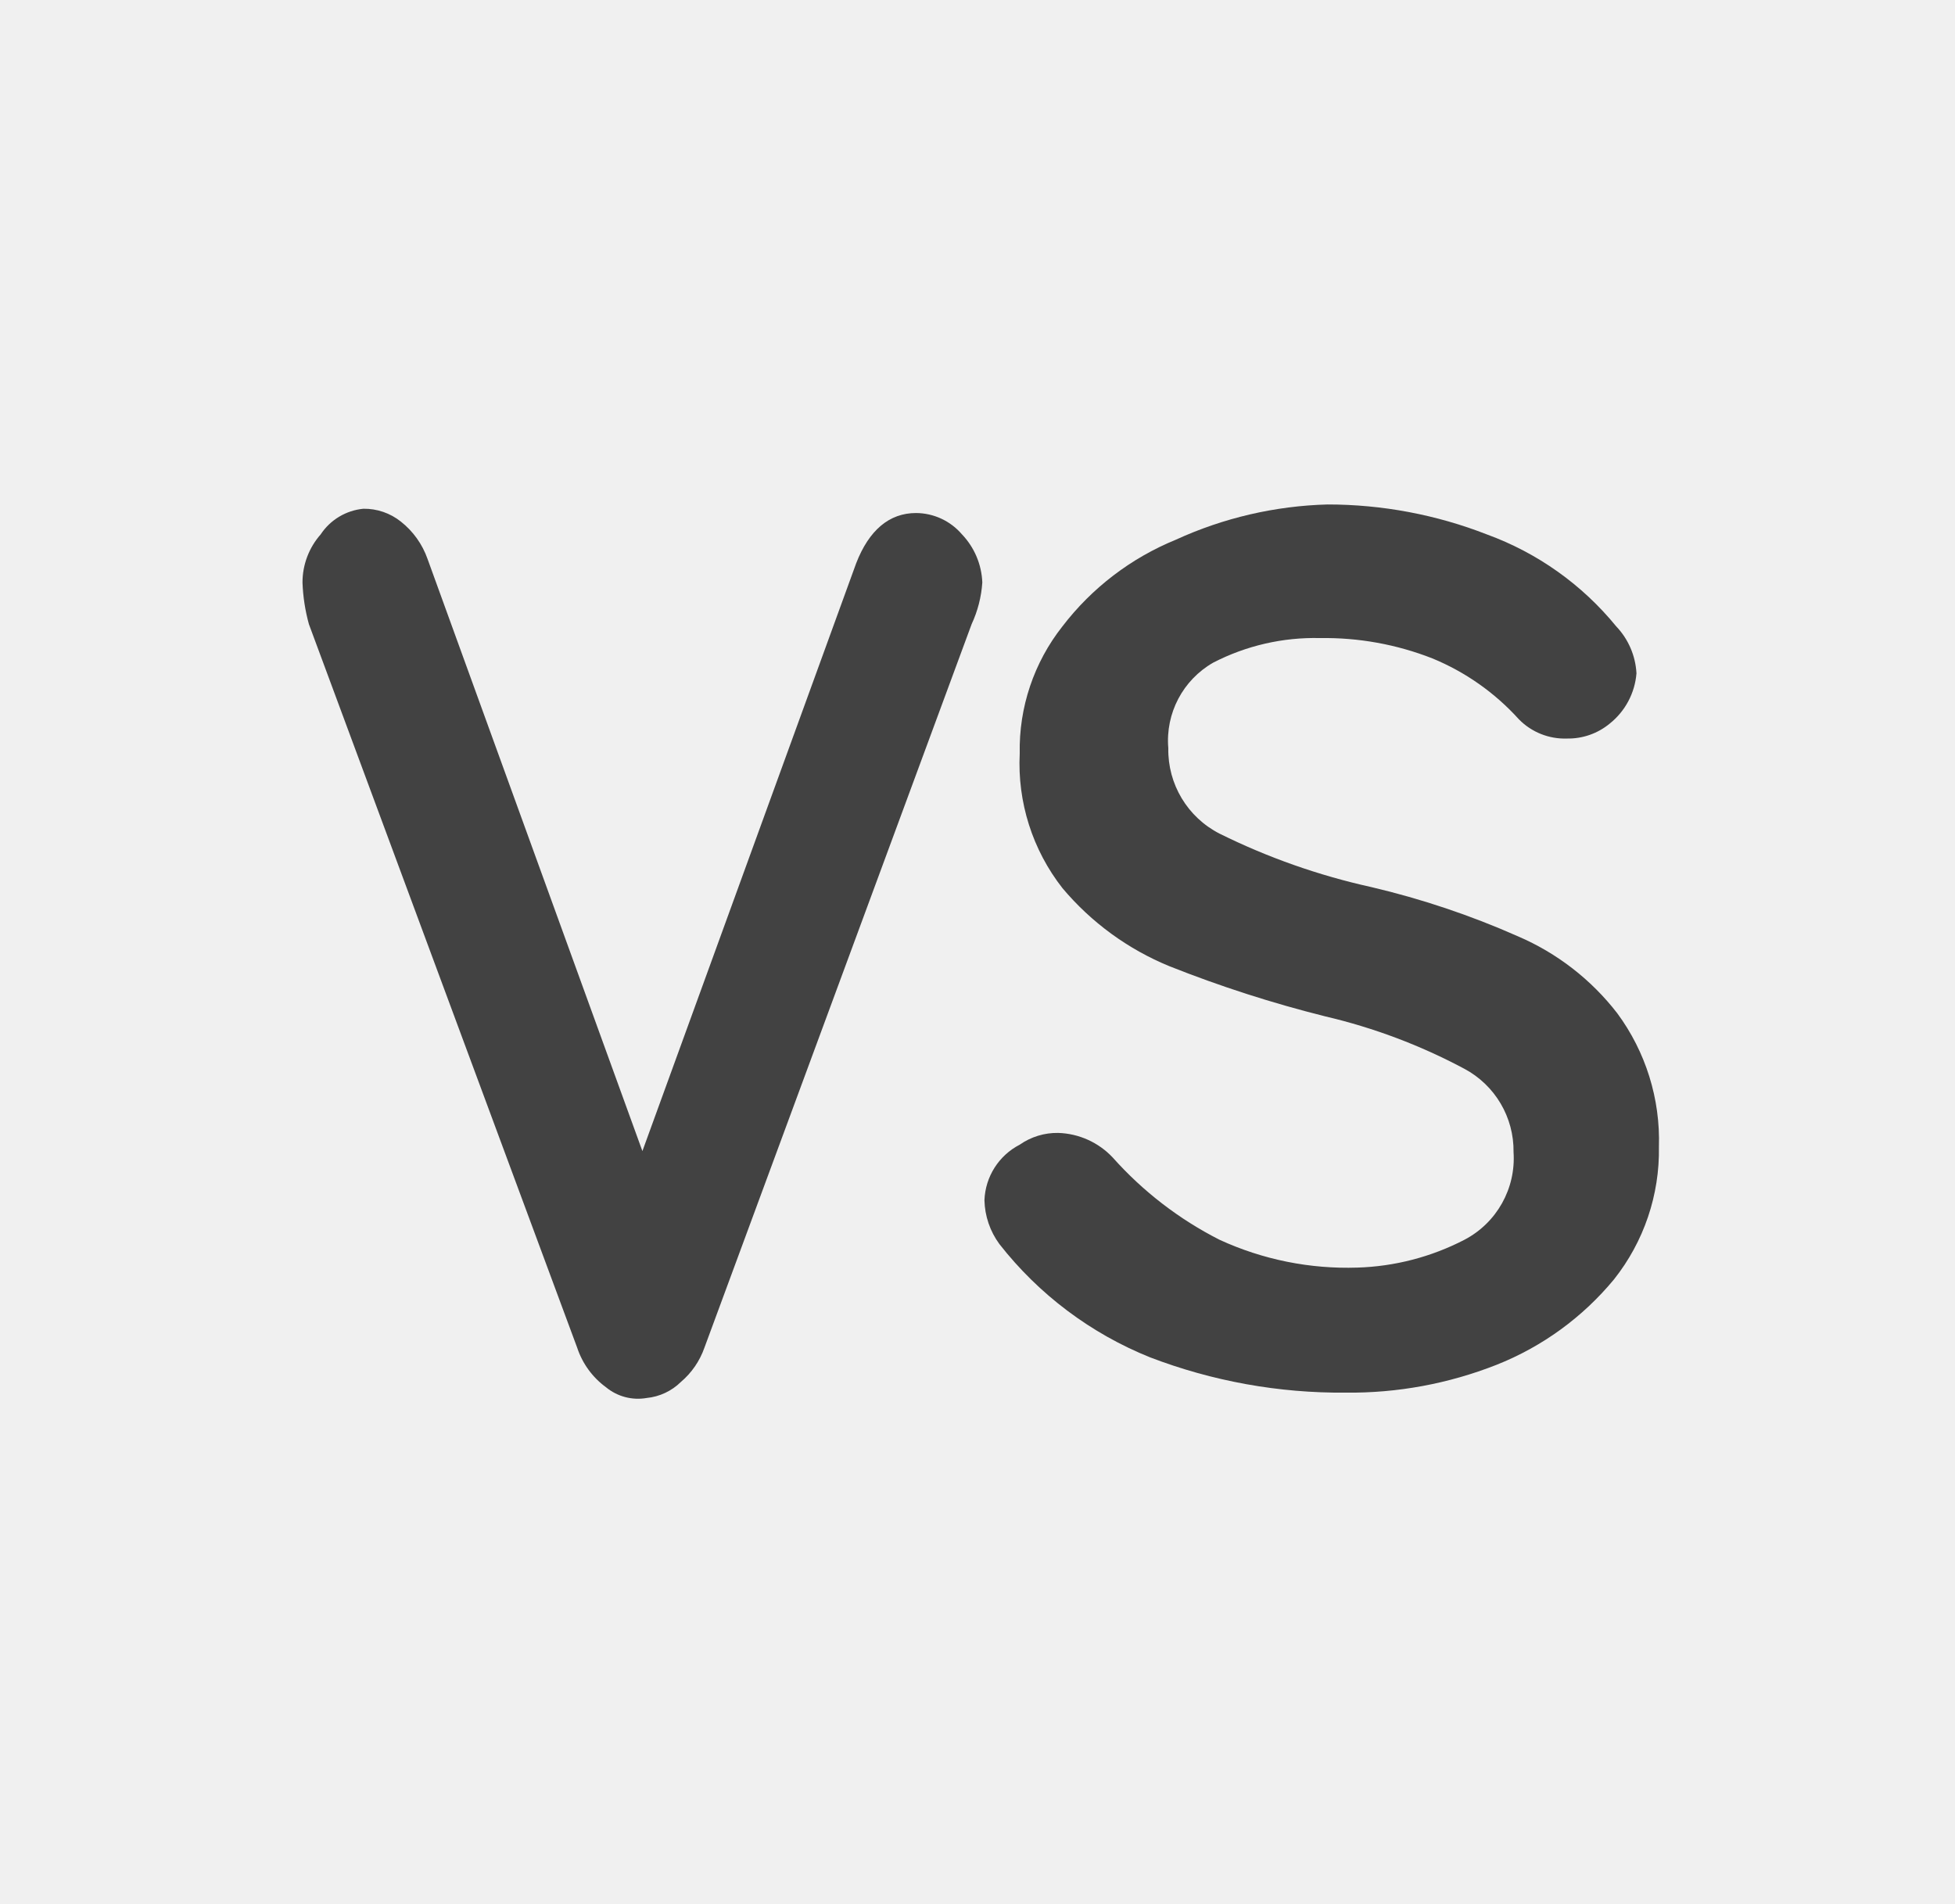
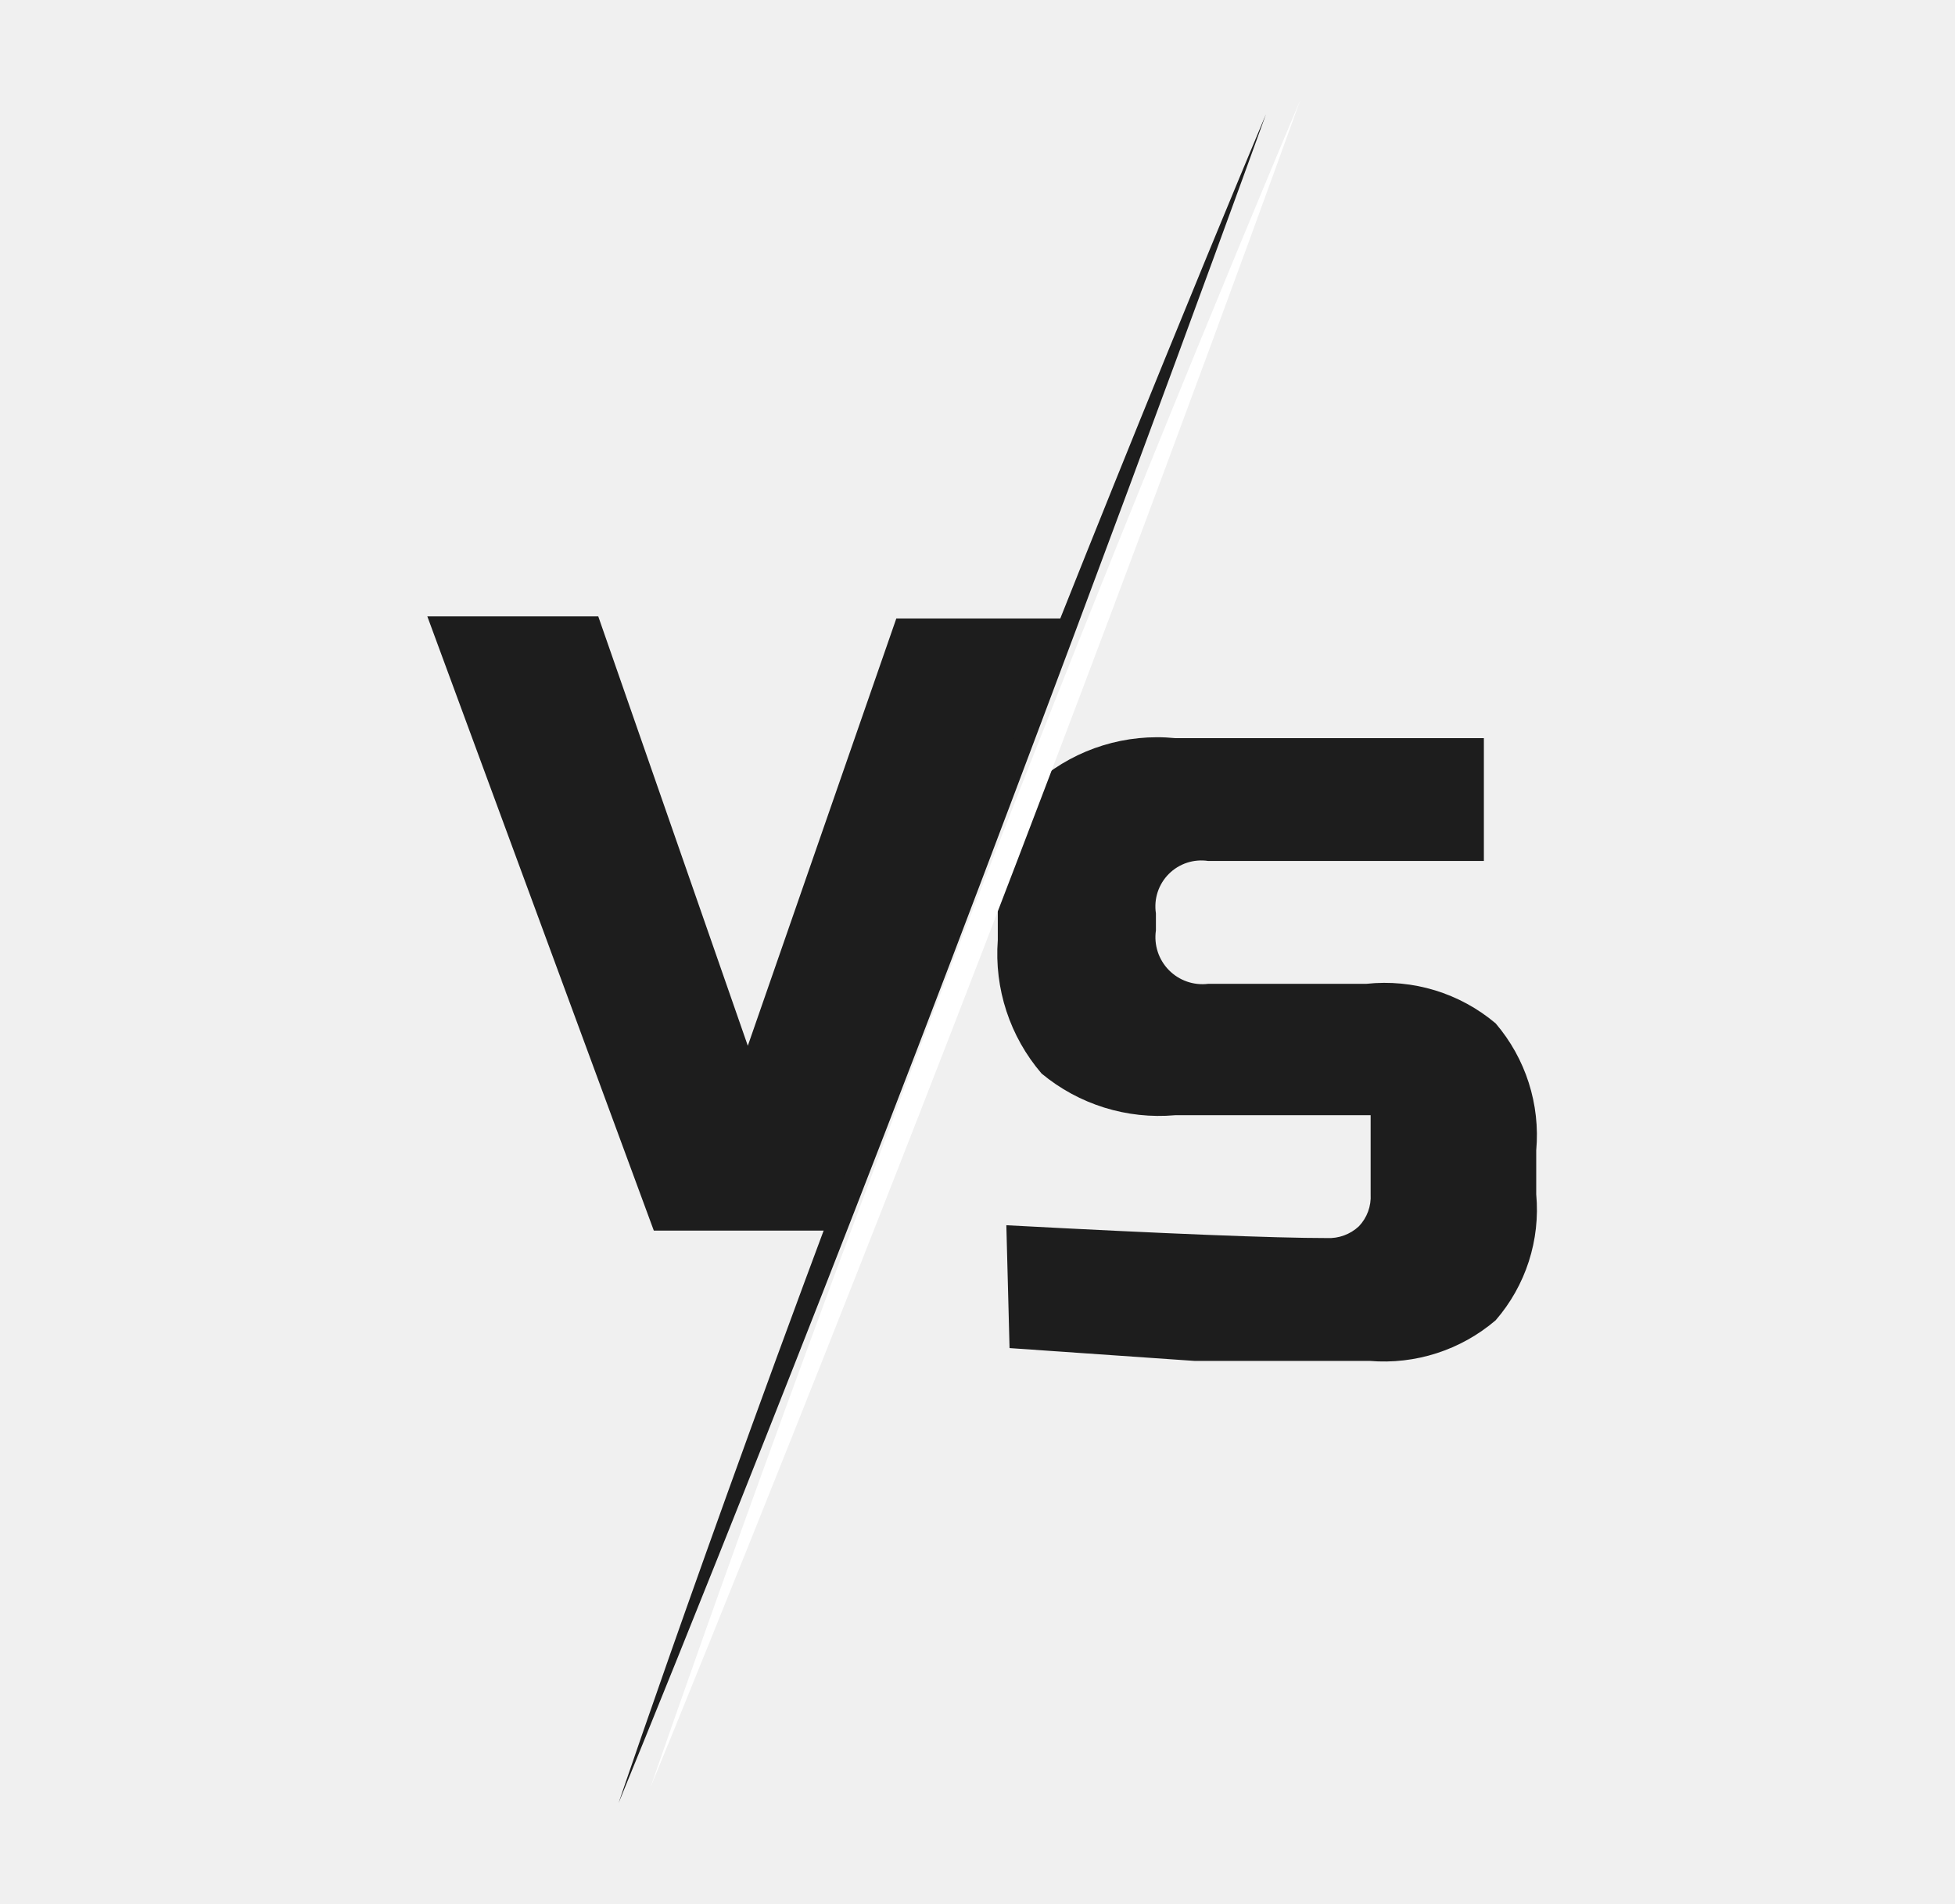
- <svg xmlns="http://www.w3.org/2000/svg" viewBox="0 0 18.29 17.81">
-   <g id="a538a5f1-4855-4d6f-b5d8-e05d7692162e" data-name="Layer 2">
-     <g id="aaa56eb3-7281-4aa1-b783-3abd4740cb48" data-name="OBJECTS">
-       <ellipse cx="9.15" cy="8.91" rx="9.15" ry="8.91" style="fill:none" />
-       <path d="M9,5a.57.57,0,0,0-.43-.2c-.25,0-.44.16-.56.47l-2,5.5L4,5.23a.77.77,0,0,0-.25-.35.55.55,0,0,0-.35-.12A.54.54,0,0,0,3,5a.68.68,0,0,0-.17.45,1.69,1.69,0,0,0,.06.39l2.51,6.77a.75.75,0,0,0,.27.37.47.47,0,0,0,.38.1.53.53,0,0,0,.32-.15.74.74,0,0,0,.22-.32l2.5-6.77a1.1,1.1,0,0,0,.1-.39A.69.69,0,0,0,9,5Z" style="fill:#424242" />
-       <path d="M15.13,9.48a2.34,2.34,0,0,0-.93-.72,7.78,7.78,0,0,0-1.37-.46,6.22,6.22,0,0,1-1.42-.5A.88.88,0,0,1,10.93,7a.84.84,0,0,1,.42-.8,2.07,2.07,0,0,1,1-.23,2.76,2.76,0,0,1,1.05.19,2.24,2.24,0,0,1,.81.57.6.6,0,0,0,.45.18.61.61,0,0,0,.4-.14.67.67,0,0,0,.25-.47.69.69,0,0,0-.19-.44A2.8,2.8,0,0,0,13.91,5a4.1,4.1,0,0,0-1.49-.28A3.64,3.64,0,0,0,11,5.05a2.55,2.55,0,0,0-1.06.81,1.86,1.86,0,0,0-.4,1.19,1.89,1.89,0,0,0,.4,1.26,2.59,2.59,0,0,0,1,.73,11.5,11.5,0,0,0,1.46.47A5.34,5.34,0,0,1,13.7,10a.87.87,0,0,1,.46.78.86.86,0,0,1-.46.82,2.33,2.33,0,0,1-1,.26,2.86,2.86,0,0,1-1.29-.26,3.4,3.4,0,0,1-1-.77.73.73,0,0,0-.51-.23.61.61,0,0,0-.36.11.61.61,0,0,0-.33.52.72.72,0,0,0,.14.41,3.4,3.4,0,0,0,1.41,1.06,5,5,0,0,0,1.83.33A3.74,3.74,0,0,0,14,12.77a2.73,2.73,0,0,0,1.1-.8,1.94,1.94,0,0,0,.42-1.24A2,2,0,0,0,15.13,9.48Z" style="fill:#424242" />
+ <svg xmlns="http://www.w3.org/2000/svg" viewBox="0 0 18.3 17.82">
+   <g id="f0413406-5df8-4146-9a6d-79054edf3623" data-name="Layer 2">
+     <g id="a1f3f524-0b6d-45fa-8b37-7a0ec17bbae4" data-name="Layer 1">
+       <g id="b8fab909-9bea-421b-b401-3b710088295e" data-name="a538a5f1-4855-4d6f-b5d8-e05d7692162e">
+         <g id="aa8bd76e-9a4a-4da2-89b5-c5a97cd19dc5" data-name="aaa56eb3-7281-4aa1-b783-3abd4740cb48">
+           <ellipse cx="9.15" cy="8.91" rx="9.15" ry="8.91" style="fill:none" />
+           <path d="M7,9.79l1.39-4h1.6L7.77,11.52H6.12L4,5.77h1.6Z" style="fill:#1d1d1d" />
+           <path d="M9.42,11.47c1.5.08,2.51.12,3,.12a.41.41,0,0,0,.3-.11.4.4,0,0,0,.11-.3v-.74H11a1.72,1.72,0,0,1-1.25-.39A1.72,1.72,0,0,1,9.34,8.8V8.55A1.7,1.7,0,0,1,9.73,7.3,1.72,1.72,0,0,1,11,6.91h2.89V8.06H11.31a.43.43,0,0,0-.49.49v.16a.44.44,0,0,0,.49.5h1.48A1.61,1.61,0,0,1,14,9.58a1.61,1.61,0,0,1,.38,1.19v.41A1.58,1.58,0,0,1,14,12.36a1.61,1.61,0,0,1-1.18.38l-.89,0-.75,0-1.73-.12Z" style="fill:#1d1d1d" />
+           <path d="M8.69,8.94C7,13.3,5.79,16.88,5.79,16.88S7.23,13.38,8.9,9s2.95-7.93,2.95-7.93S10.37,4.58,8.69,8.94Z" style="fill:#1d1d1d" />
+           <path d="M9,8.79c-1.68,4.36-2.91,7.94-2.91,7.94s1.44-3.5,3.12-7.86S12.17.94,12.17.94,10.69,4.43,9,8.79Z" style="fill:#fff" />
+         </g>
+       </g>
    </g>
  </g>
</svg>
